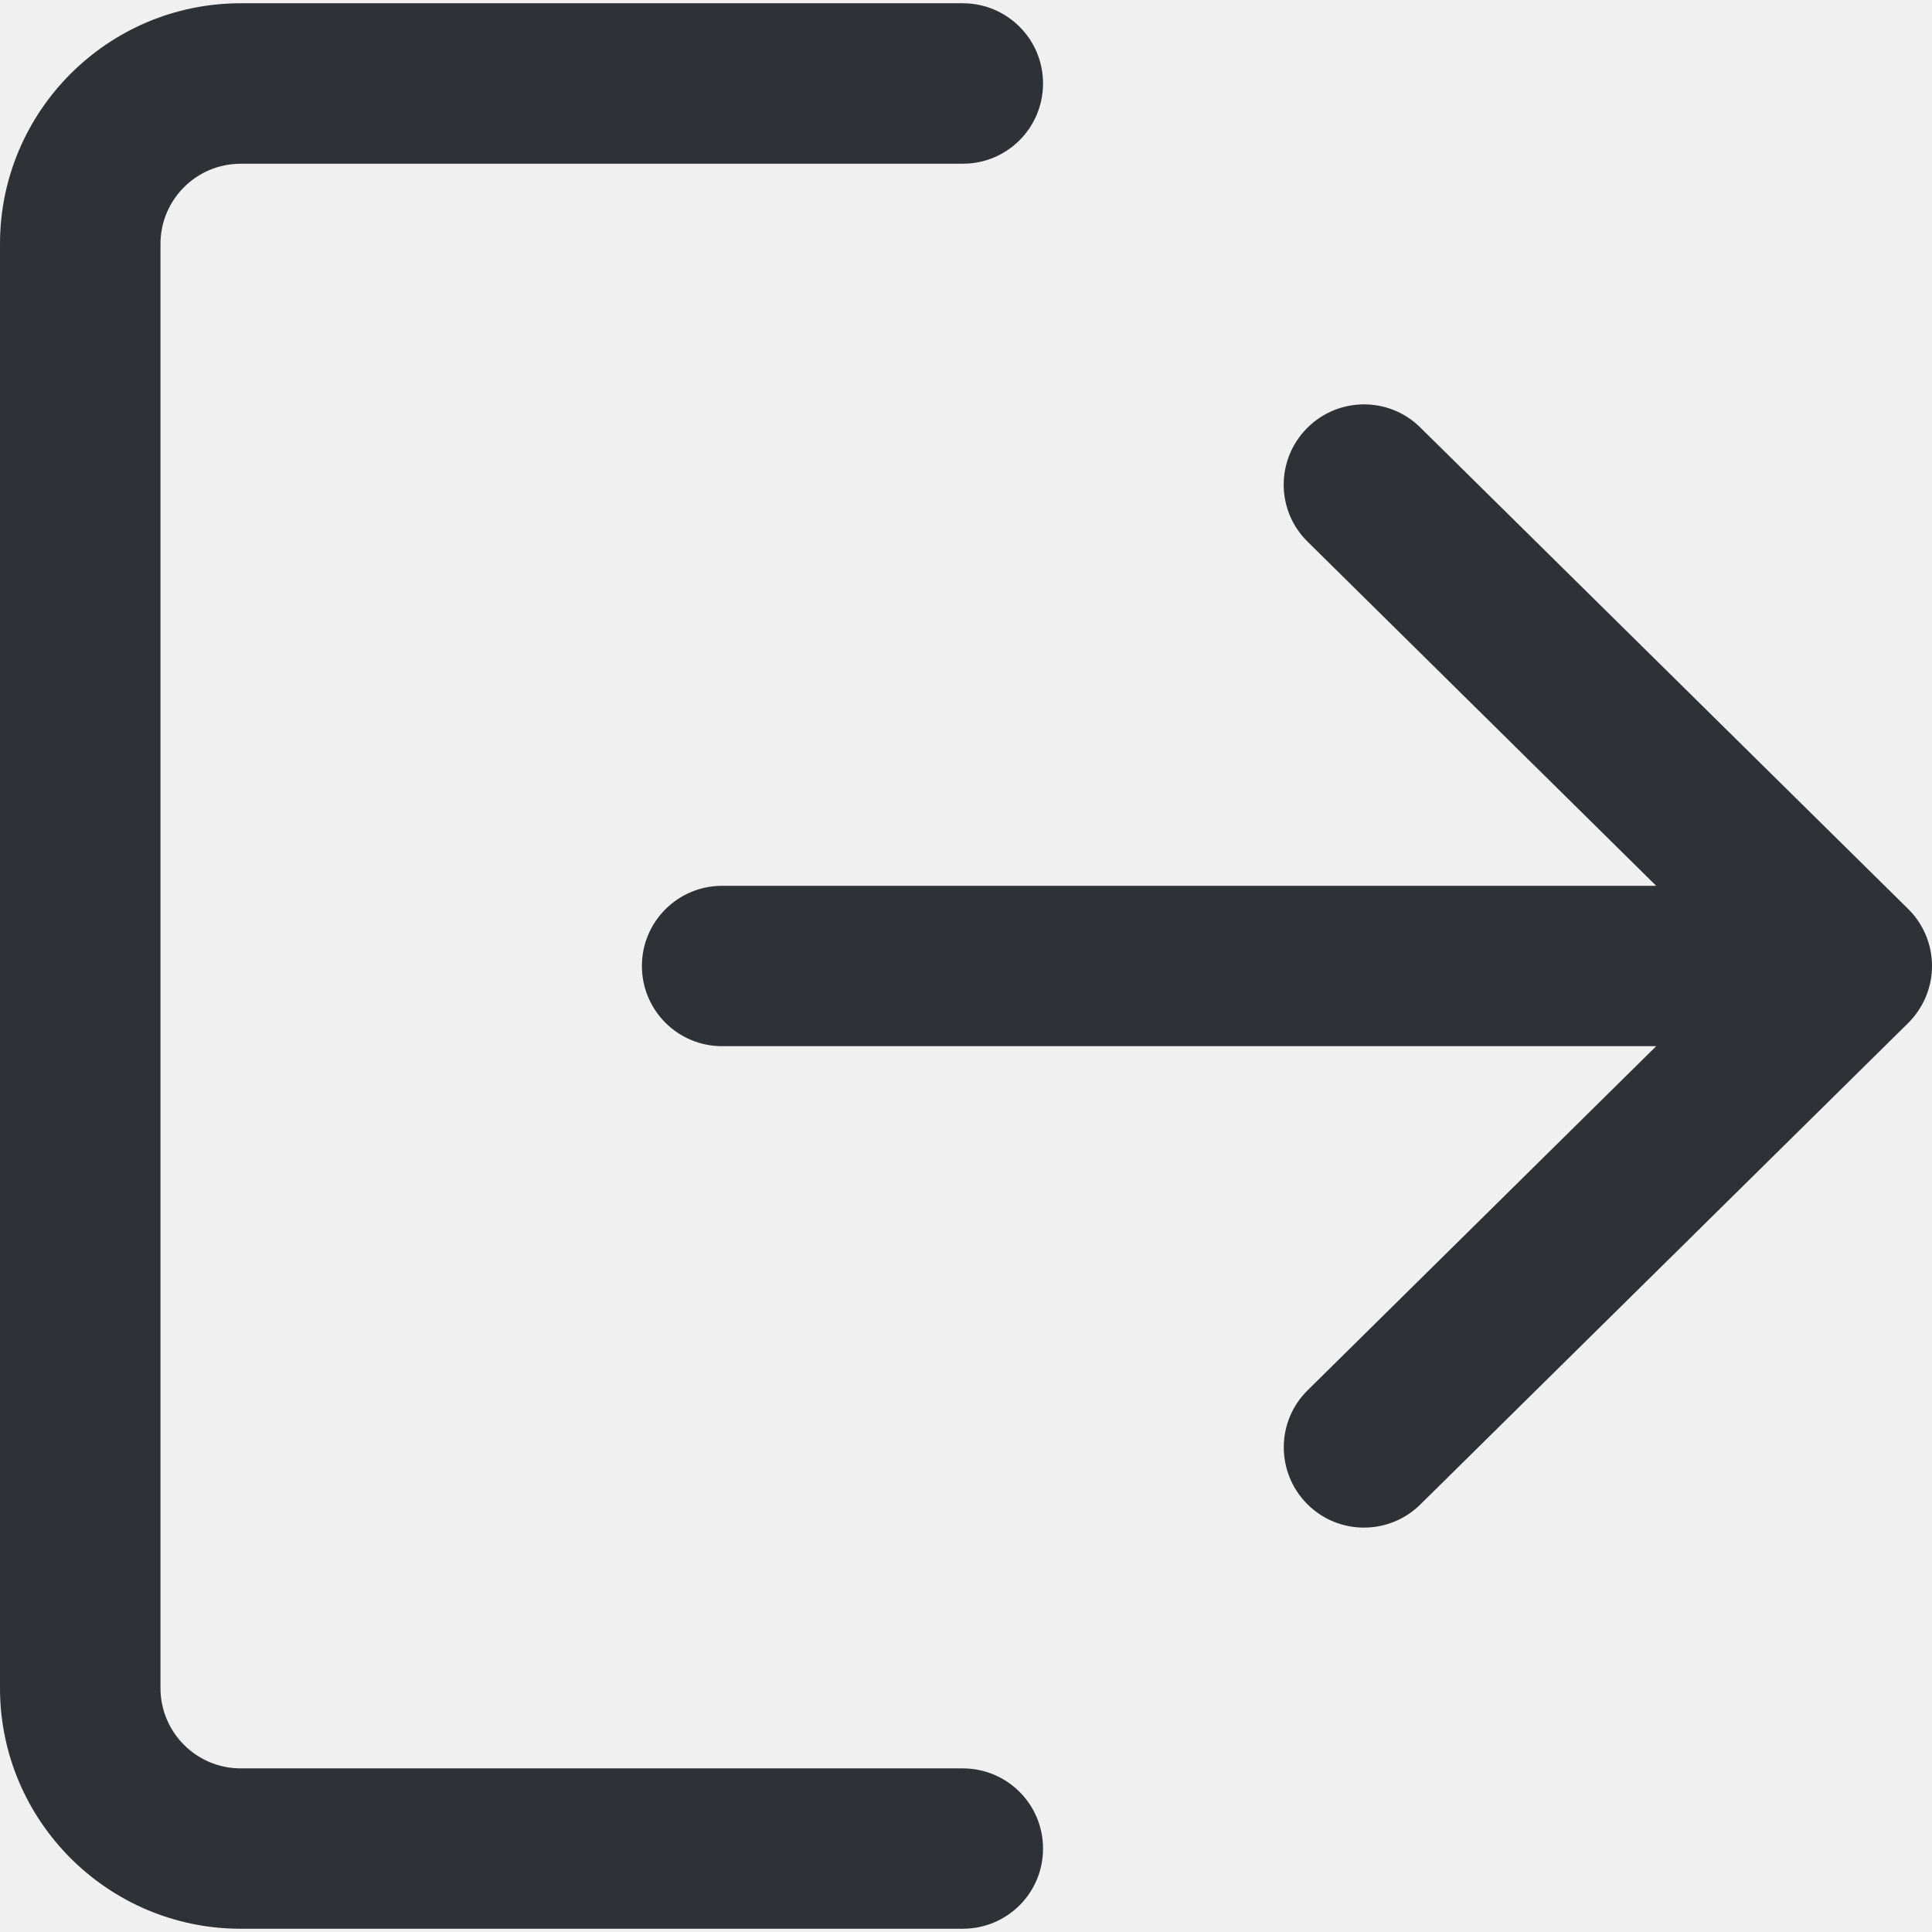
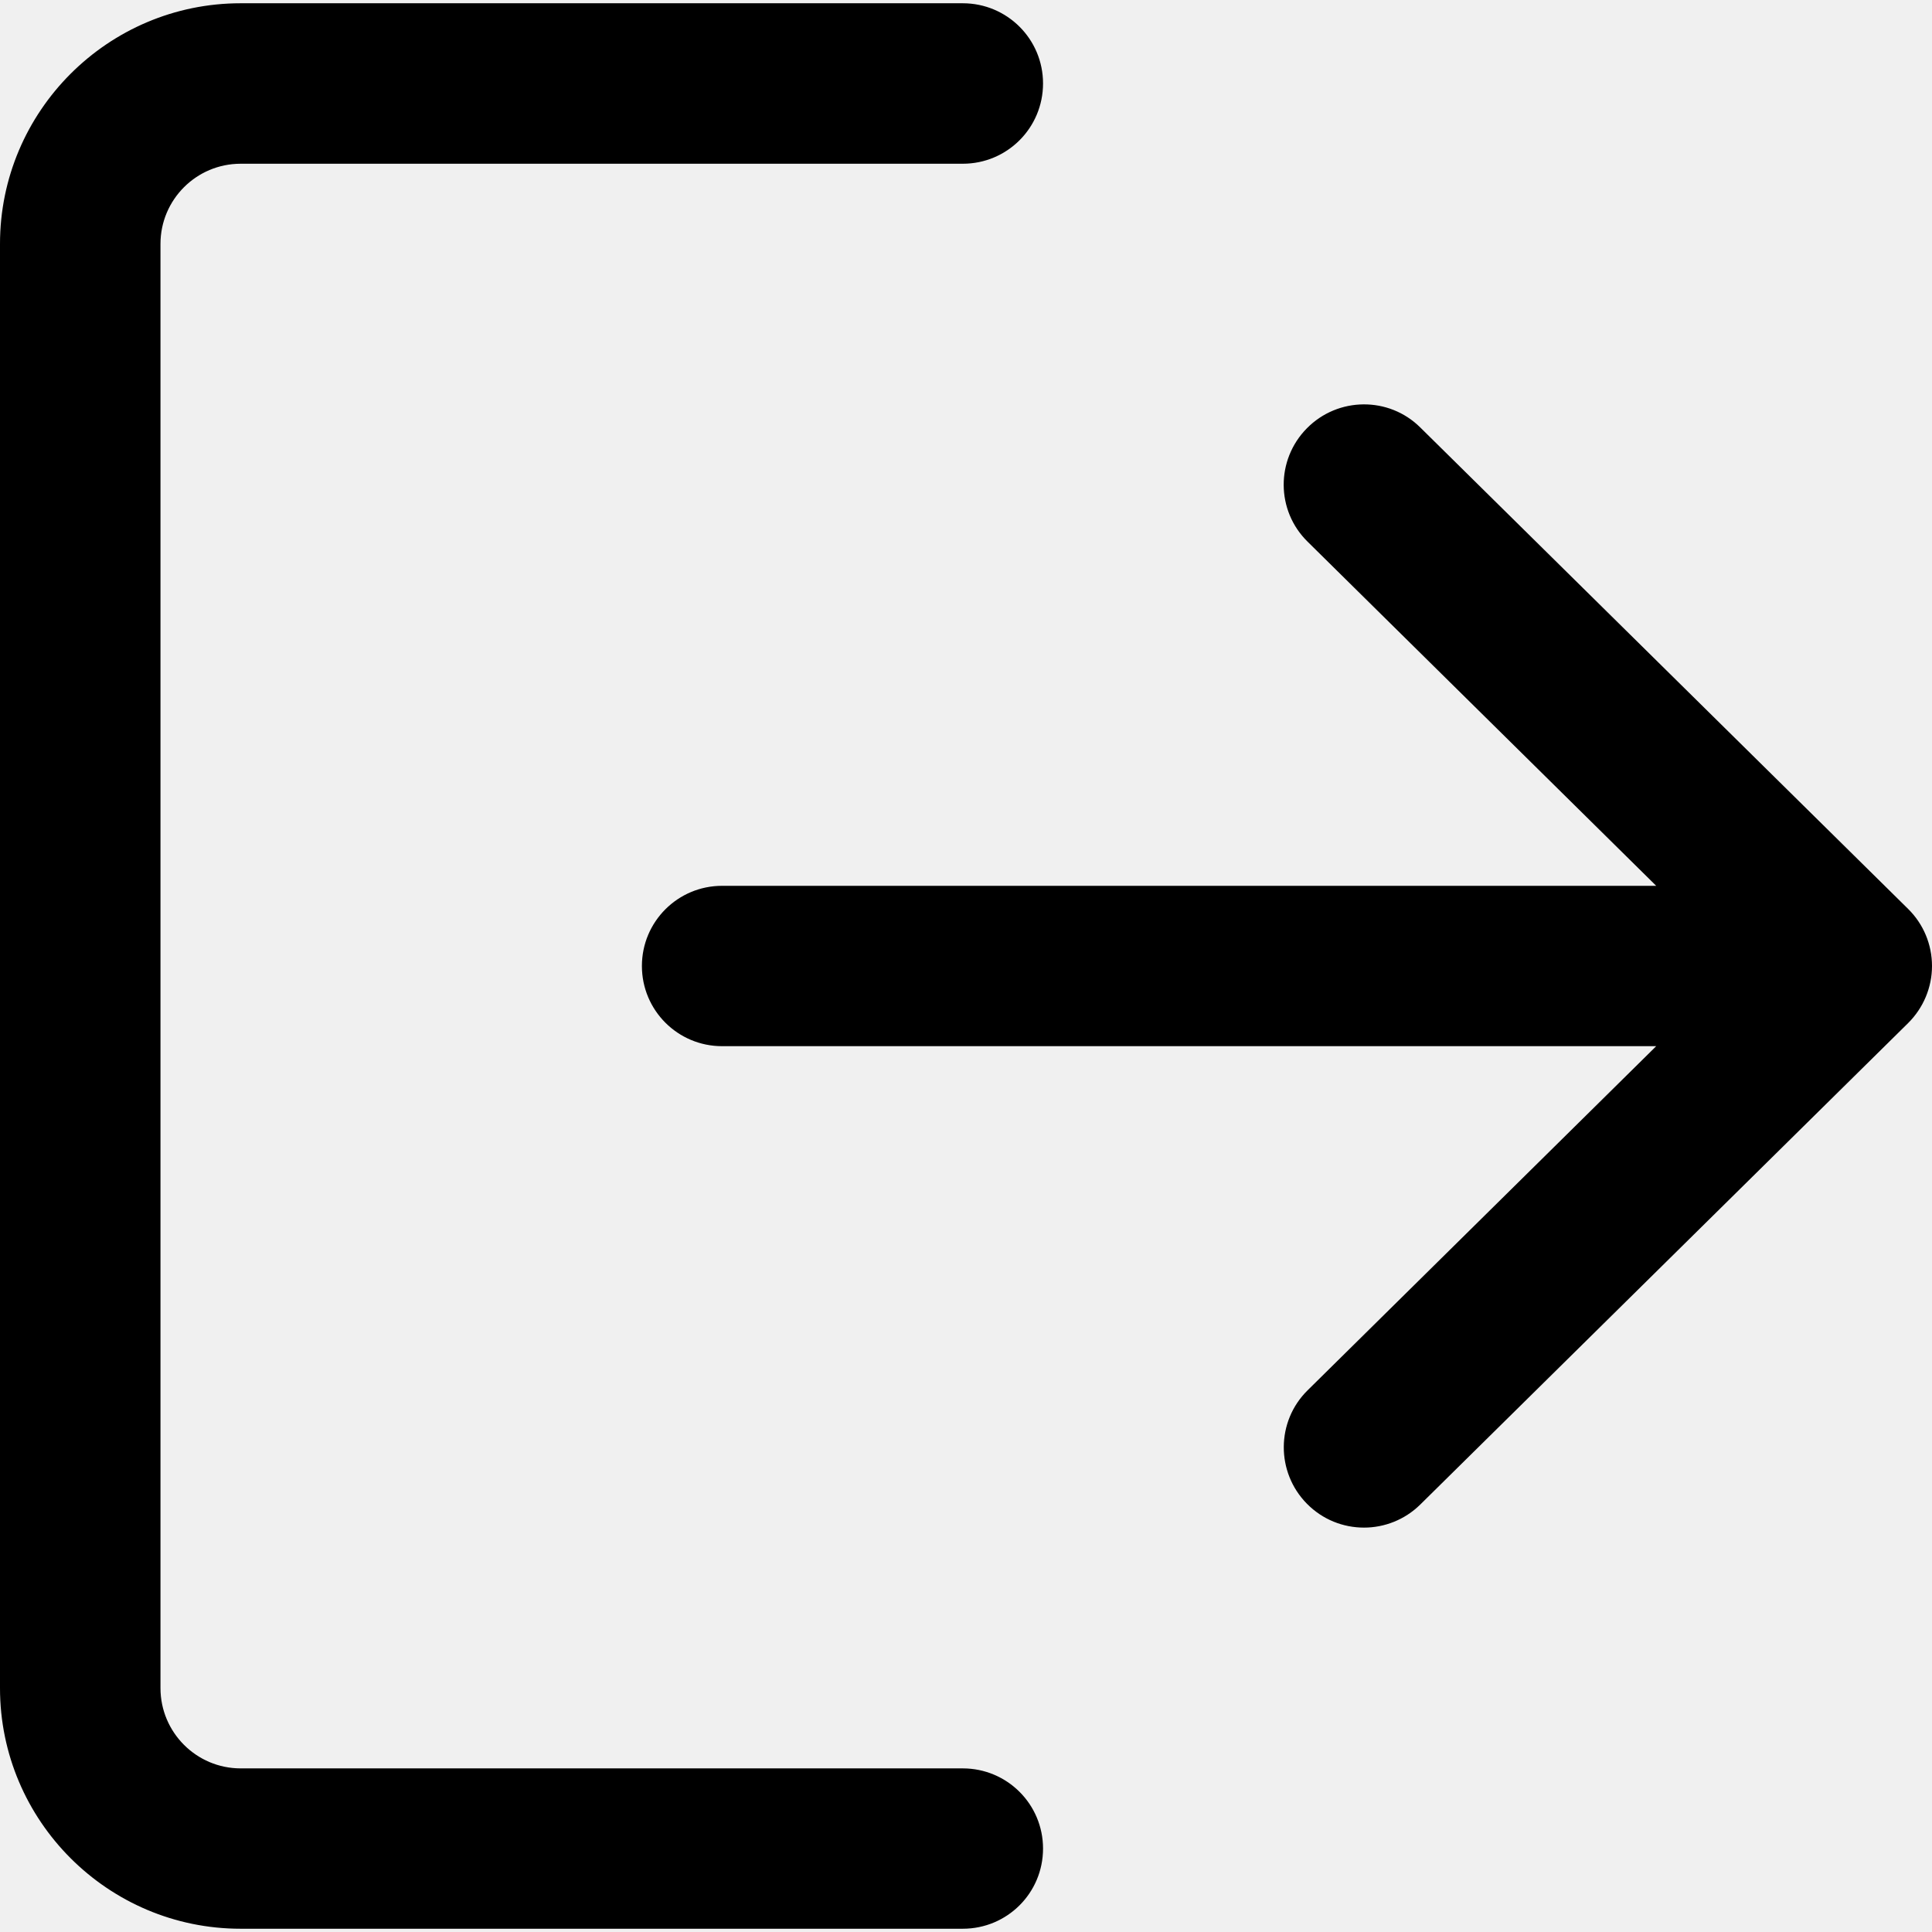
<svg xmlns="http://www.w3.org/2000/svg" width="16" height="16" viewBox="0 0 16 16" fill="none">
  <g clip-path="url(#clip0_73_273)">
-     <path d="M7.973 14.645H1.993C1.627 14.645 1.329 14.347 1.329 13.98V2.02C1.329 1.653 1.627 1.356 1.993 1.356H7.973C8.341 1.356 8.638 1.059 8.638 0.691C8.638 0.324 8.341 0.027 7.973 0.027H1.993C0.894 0.027 0 0.921 0 2.02V13.98C0 15.079 0.894 15.973 1.993 15.973H7.973C8.341 15.973 8.638 15.677 8.638 15.309C8.638 14.942 8.341 14.645 7.973 14.645Z" fill="#2E3136" />
-     <path d="M15.802 7.527L11.762 3.54C11.502 3.282 11.08 3.286 10.823 3.547C10.565 3.808 10.567 4.229 10.829 4.486L13.716 7.336H5.98C5.613 7.336 5.316 7.633 5.316 8C5.316 8.367 5.613 8.664 5.98 8.664H13.716L10.829 11.514C10.568 11.771 10.566 12.192 10.823 12.453C10.953 12.585 11.124 12.651 11.296 12.651C11.464 12.651 11.633 12.587 11.762 12.46L15.802 8.473C15.928 8.348 16 8.178 16 8C16 7.822 15.929 7.652 15.802 7.527Z" fill="#2E3136" />
+     <path d="M7.973 14.645H1.993C1.627 14.645 1.329 14.347 1.329 13.98V2.02C1.329 1.653 1.627 1.356 1.993 1.356H7.973C8.341 1.356 8.638 1.059 8.638 0.691C8.638 0.324 8.341 0.027 7.973 0.027H1.993C0.894 0.027 0 0.921 0 2.02V13.98C0 15.079 0.894 15.973 1.993 15.973H7.973C8.341 15.973 8.638 15.677 8.638 15.309C8.638 14.942 8.341 14.645 7.973 14.645Z" fill="currentColor" />
+     <path d="M15.802 7.527L11.762 3.54C11.502 3.282 11.08 3.286 10.823 3.547C10.565 3.808 10.567 4.229 10.829 4.486L13.716 7.336H5.98C5.613 7.336 5.316 7.633 5.316 8C5.316 8.367 5.613 8.664 5.98 8.664H13.716L10.829 11.514C10.568 11.771 10.566 12.192 10.823 12.453C10.953 12.585 11.124 12.651 11.296 12.651C11.464 12.651 11.633 12.587 11.762 12.46L15.802 8.473C15.928 8.348 16 8.178 16 8C16 7.822 15.929 7.652 15.802 7.527Z" fill="currentColor" />
  </g>
  <defs>
    <clipPath id="clip0_73_273">
      <rect width="16" height="16" fill="white" />
    </clipPath>
  </defs>
</svg>
